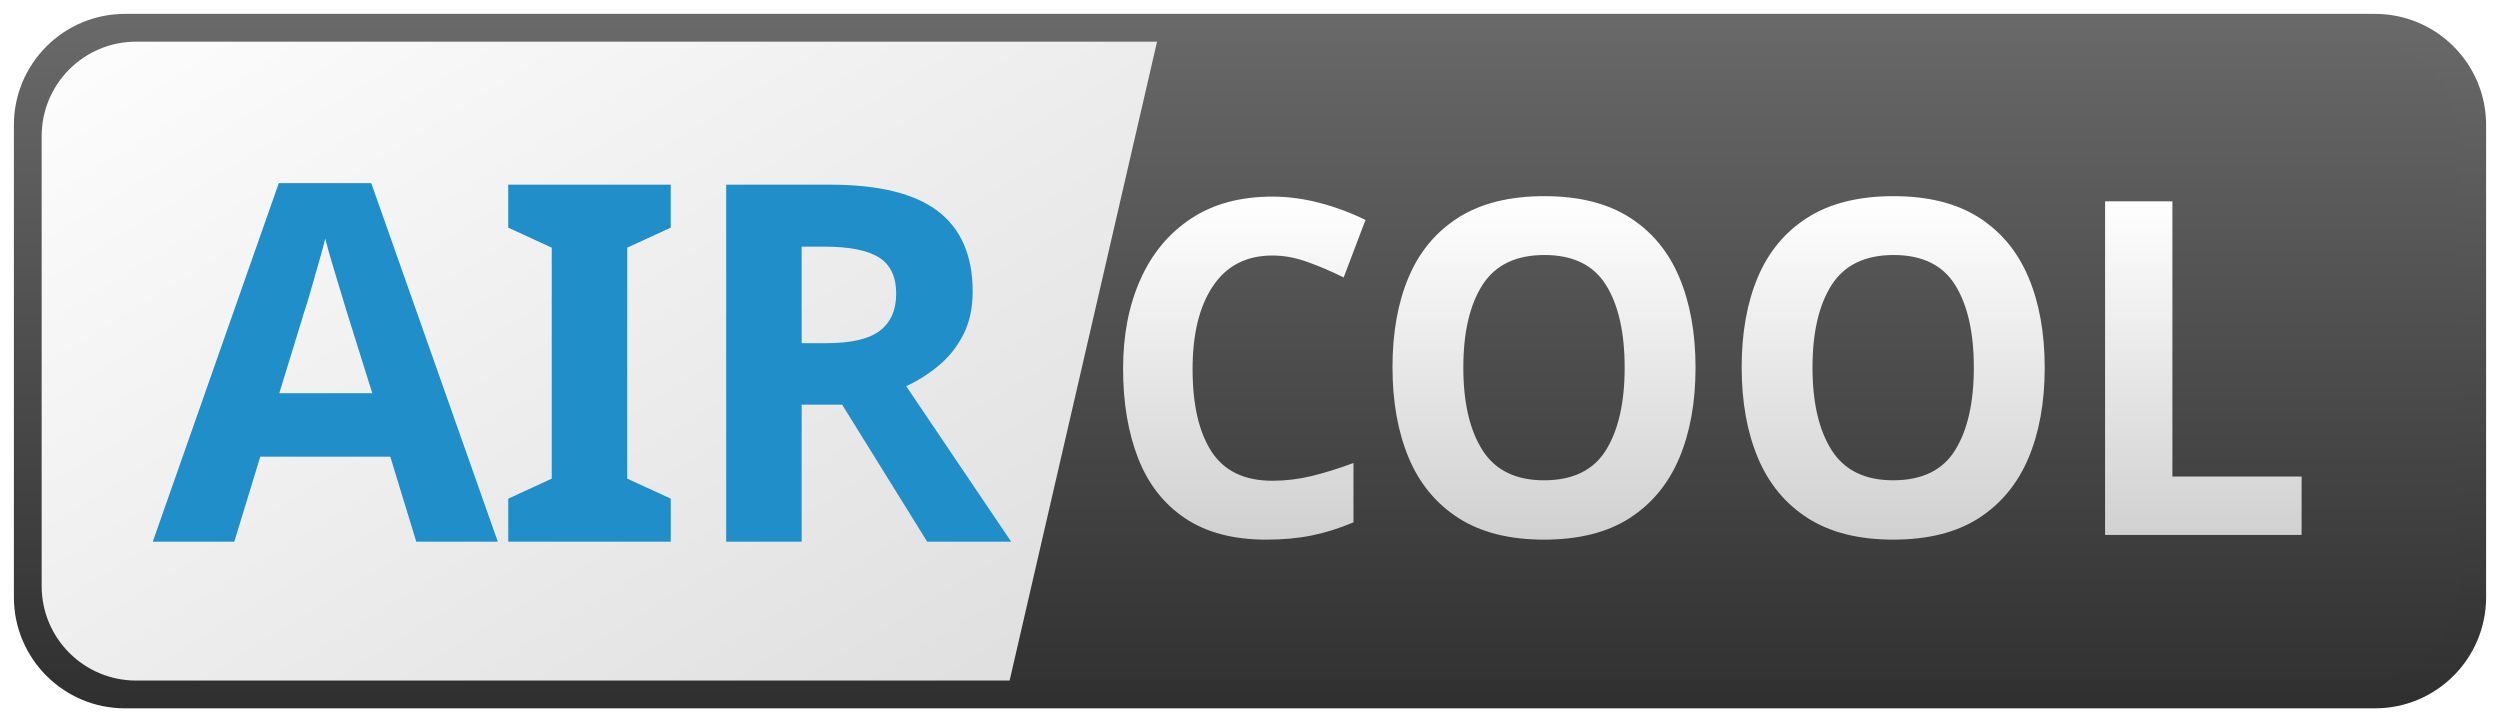
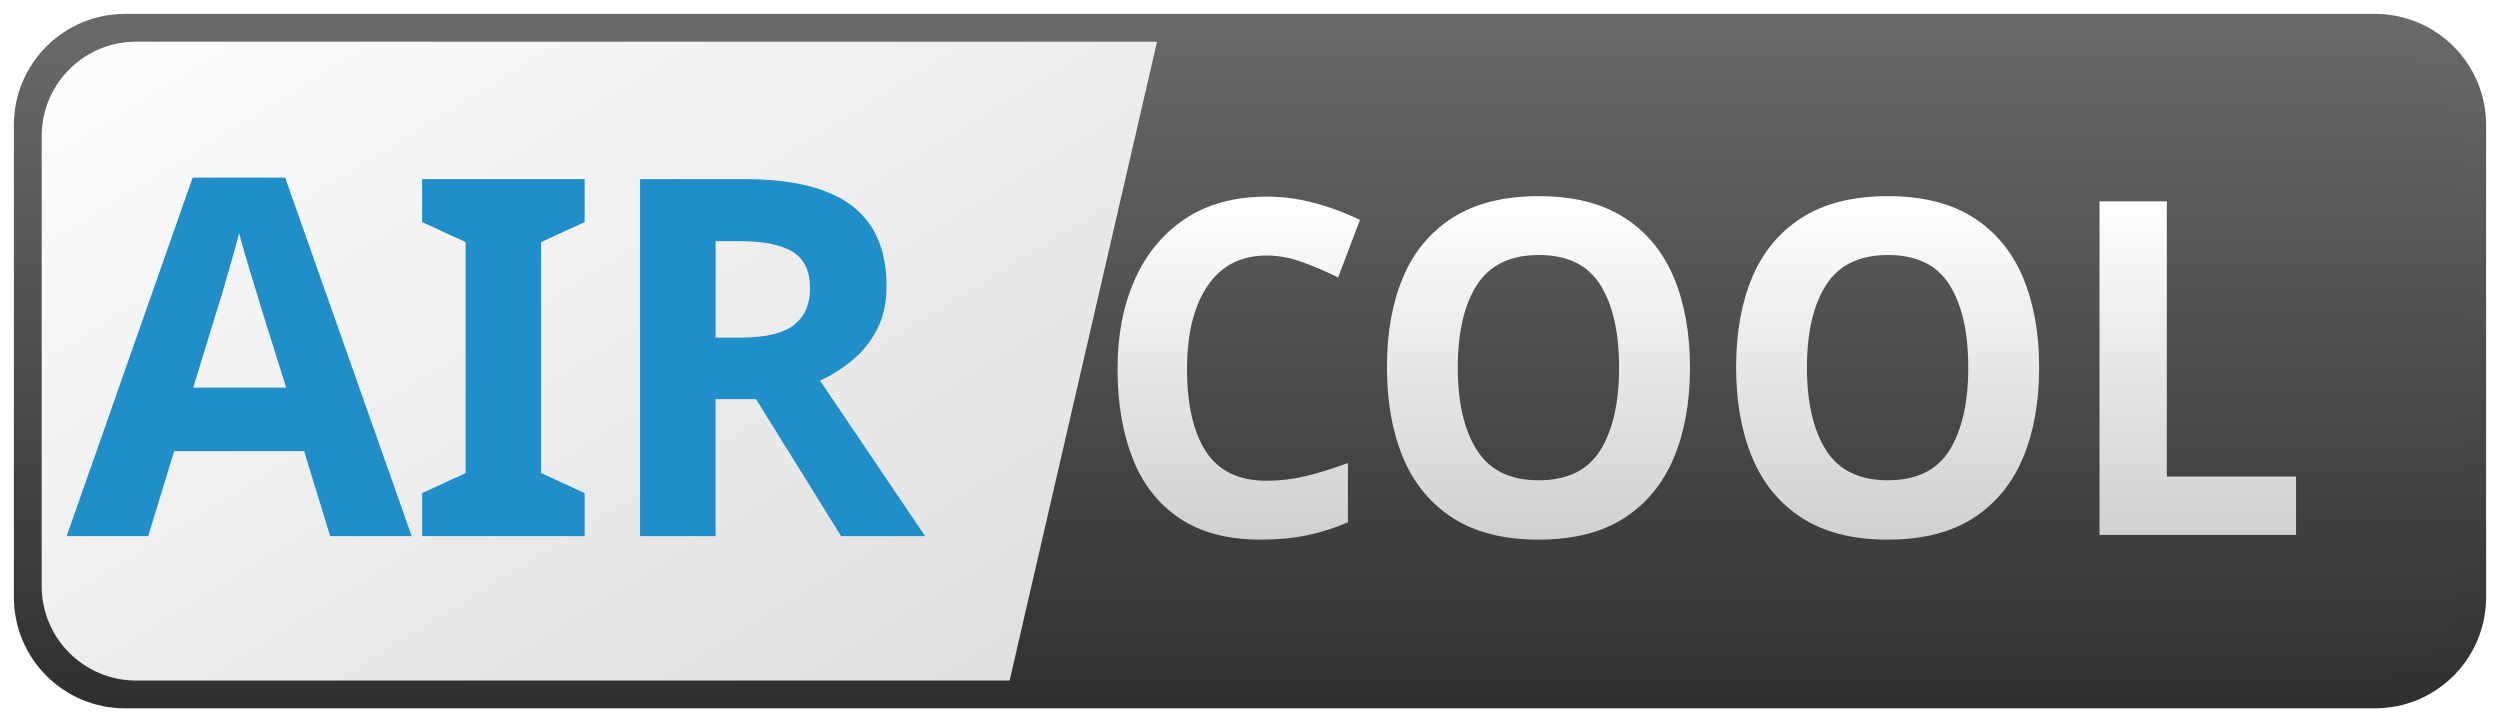
<svg xmlns="http://www.w3.org/2000/svg" width="900" height="260">
  <defs>
    <linearGradient id="darkGrad" x1="0" x2="0" y1="1" y2="0">
      <stop offset="0%" stop-color="#2f2f2f" />
      <stop offset="100%" stop-color="#6a6a6a" />
    </linearGradient>
    <linearGradient id="lightGrad" x1="0" x2="1" y1="0" y2="1">
      <stop offset="0%" stop-color="#ffffff" />
      <stop offset="100%" stop-color="#dcdcdc" />
    </linearGradient>
    <linearGradient id="coolText" x1="0" x2="0" y1="0" y2="1">
      <stop offset="0%" stop-color="#ffffff" />
      <stop offset="100%" stop-color="#d0d0d0" />
    </linearGradient>
  </defs>
  <clipPath id="clip">
    <rect height="230" id="svg_1" rx="34" width="870" x="15" y="15" />
  </clipPath>
  <g class="layer">
    <rect fill="url(#darkGrad)" height="250" id="svg_2" rx="40" width="890" x="5" y="5" />
    <g clip-path="url(#clip)" id="svg_3">
      <rect fill="url(#darkGrad)" height="260" id="svg_4" width="900" x="0" y="0" />
      <polygon fill="url(#lightGrad)" id="svg_5" points="0,0 420,0 360,260 0,260" />
    </g>
-     <text fill="#1f8ec9" font-family="Montserrat, Poppins, Arial Black, sans-serif" font-size="180" font-weight="900" id="svg_6" letter-spacing="-2" x="55" y="195">AIR</text>
-     <text fill="url(#coolText)" font-family="Montserrat, Poppins, Arial Black, sans-serif" font-size="160.43" font-weight="900" id="svg_7" letter-spacing="-2" transform="matrix(1 0 0 1.04858 0 -11.891)" x="395" y="195">COOL</text>
+     <text fill="#1f8ec9" font-family="Montserrat, Poppins, Arial Black, sans-serif" font-size="180" font-weight="900" id="svg_6" letter-spacing="-2" transform="matrix(1 0 0 1 -21 -2)" x="45" y="195">AIR</text>
+     <text fill="url(#coolText)" font-family="Montserrat, Poppins, Arial Black, sans-serif" font-size="160.43" font-weight="900" id="svg_7" letter-spacing="-2" transform="matrix(1 0 0 1.04858 0 -11.891)" x="393" y="195">COOL</text>
  </g>
</svg>
